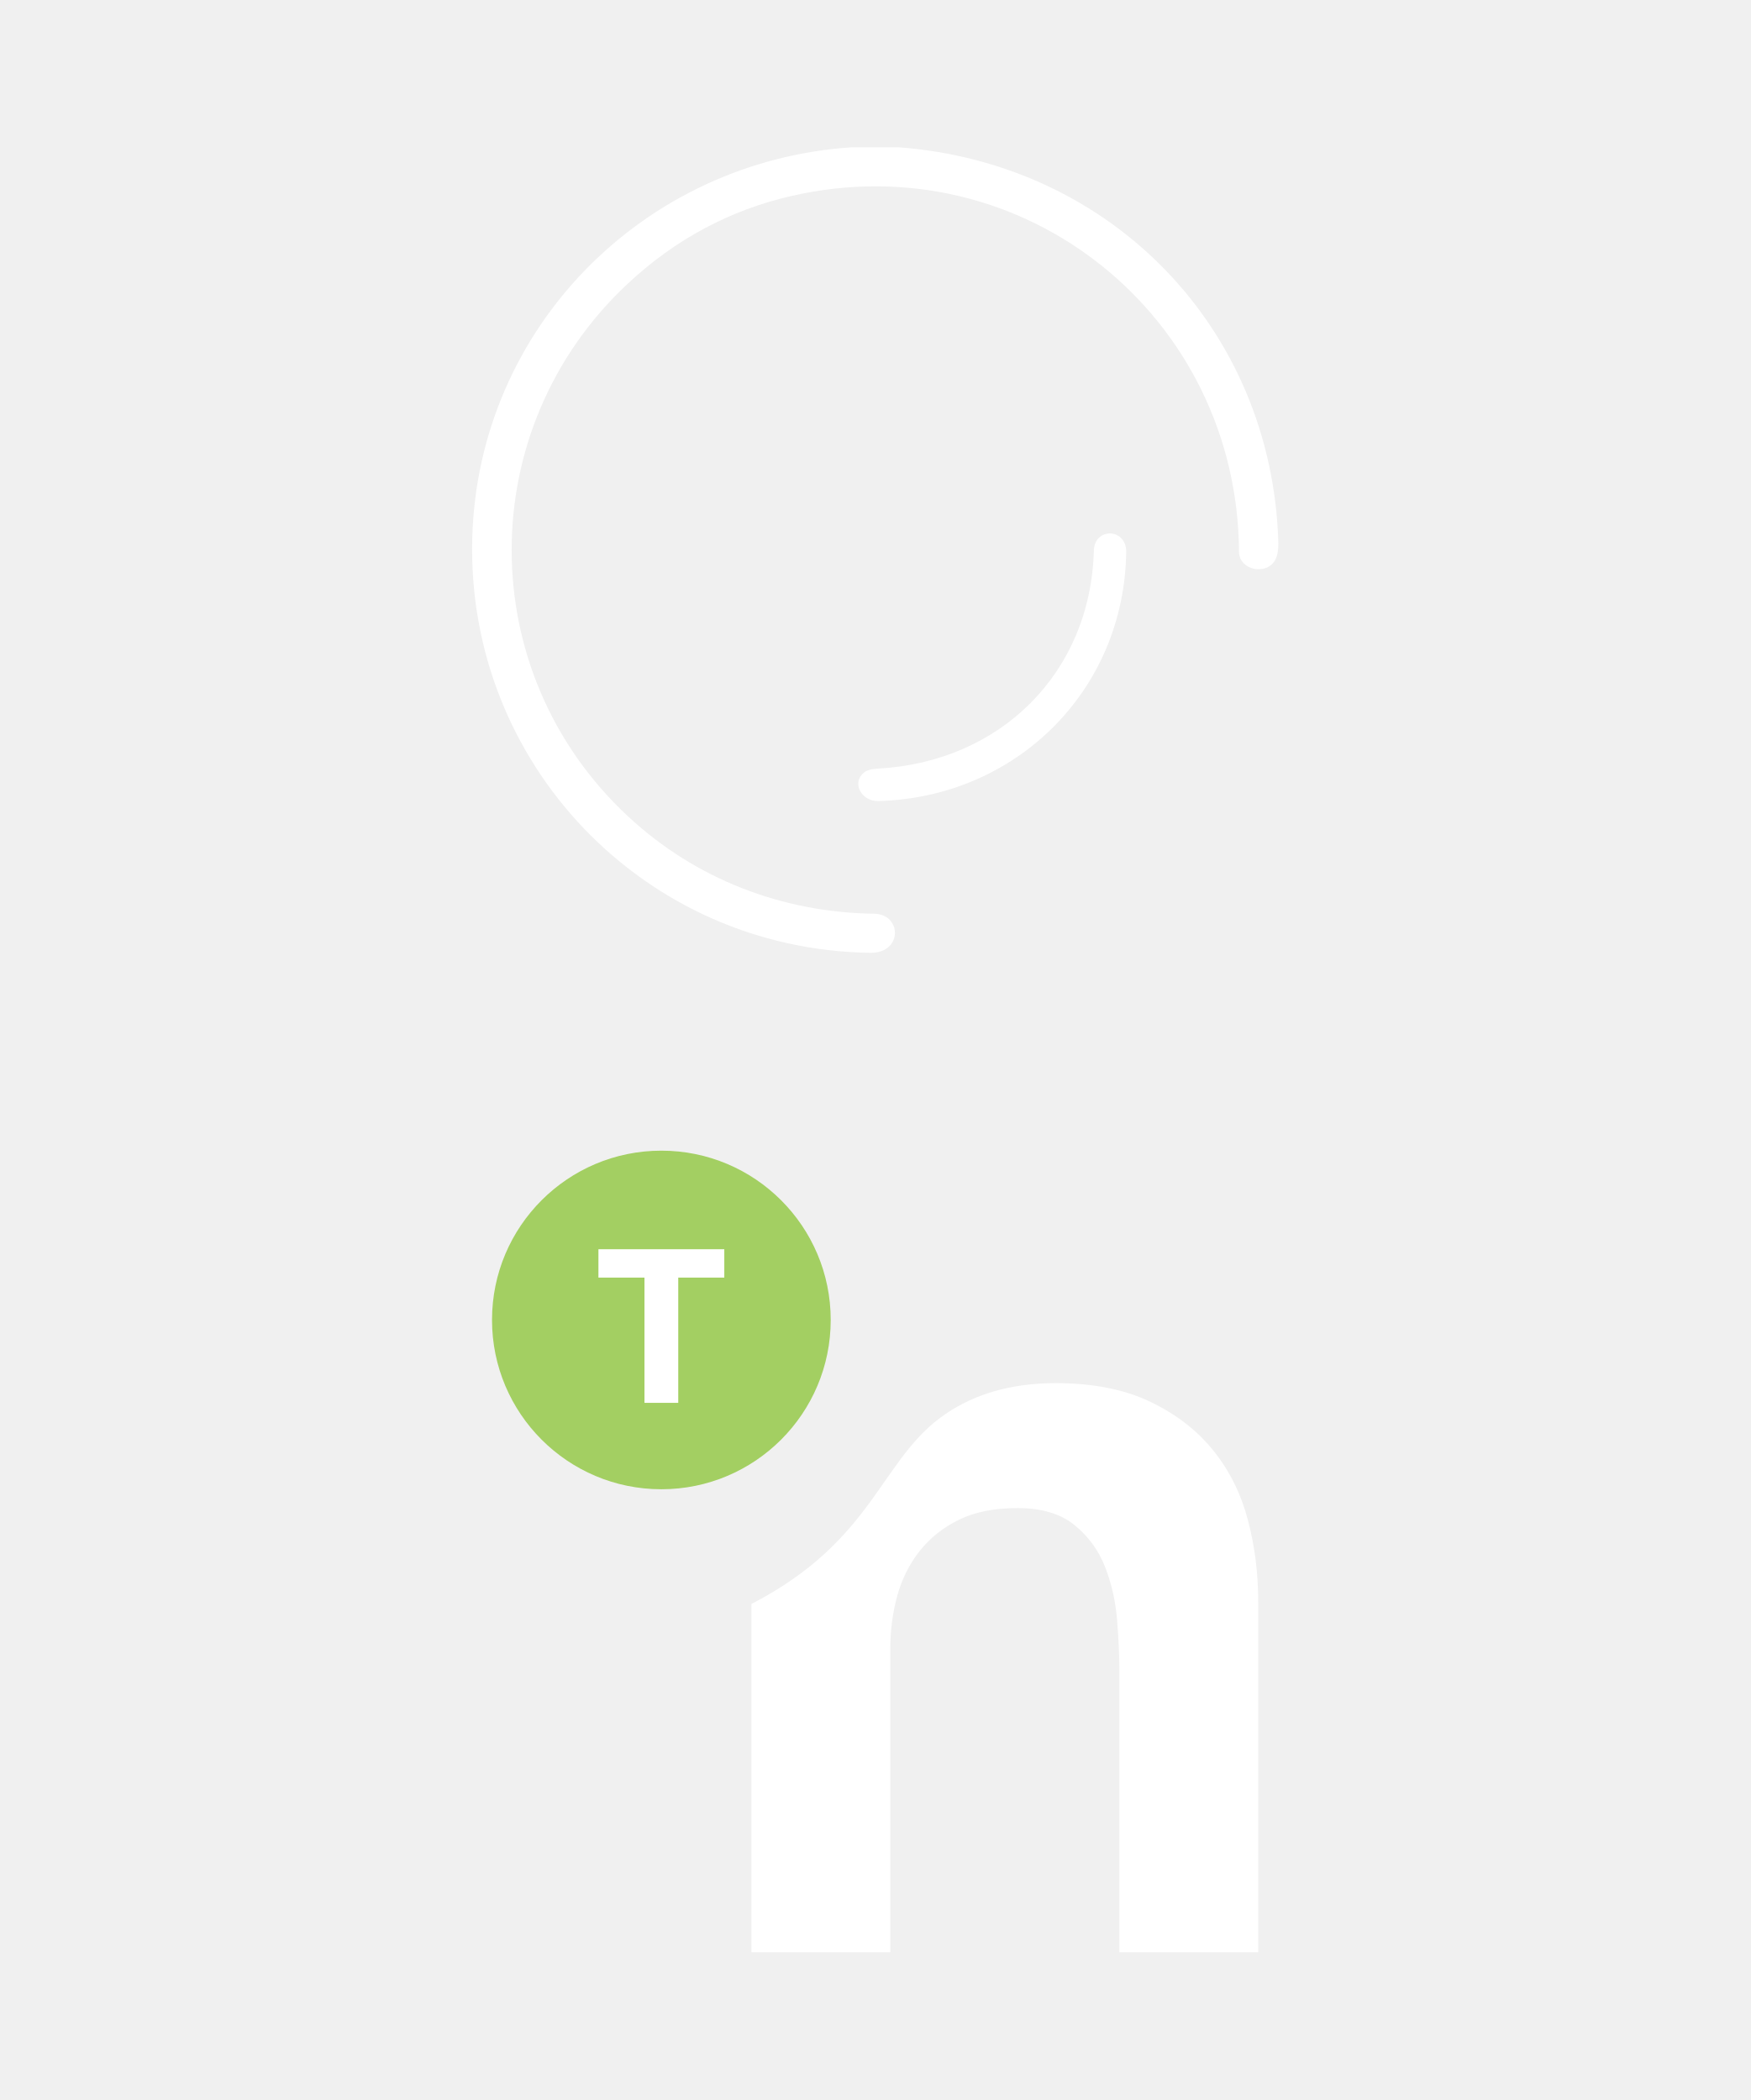
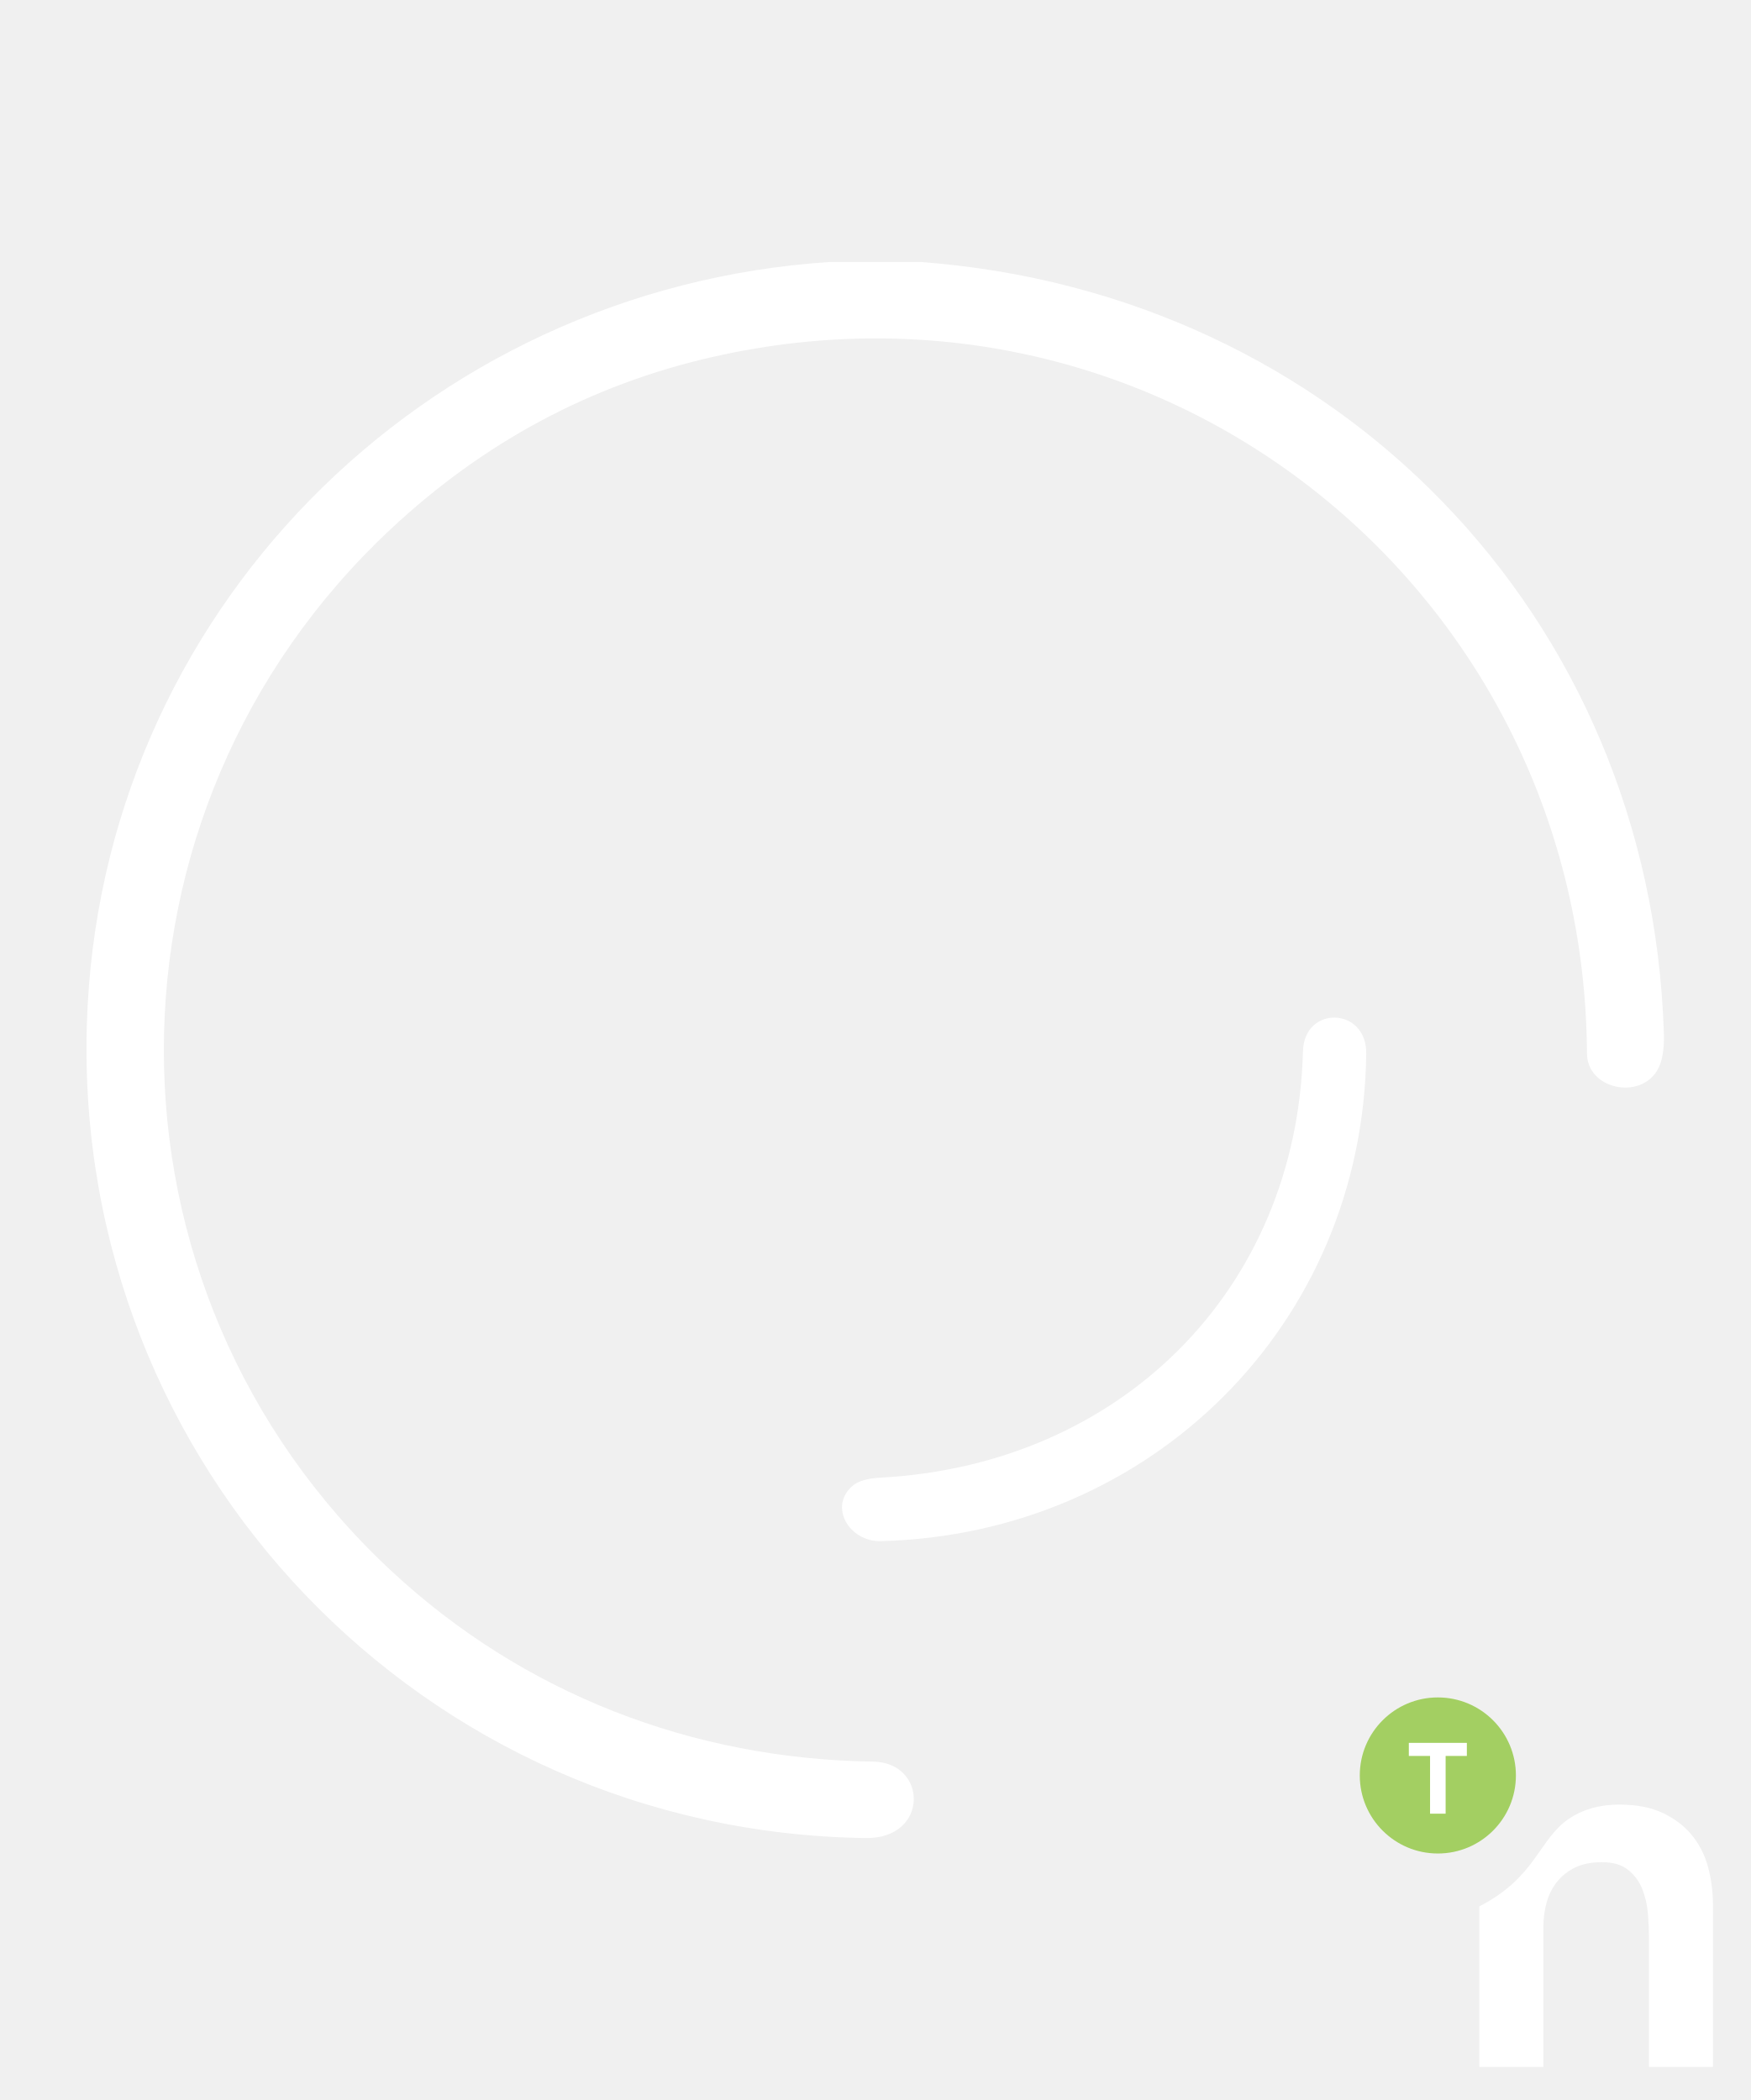
<svg xmlns="http://www.w3.org/2000/svg" width="100%" height="100%" viewBox="0 0 40 48" version="1.1" xml:space="preserve" style="fill-rule:evenodd;clip-rule:evenodd;stroke-linejoin:round;stroke-miterlimit:2;">
  <g transform="matrix(1,0,0,1,-271,0)">
    <g id="Artboard3" transform="matrix(0.748432,0,0,1.36324,68.0656,0)">
      <rect x="271.146" y="0" width="53.445" height="35.21" style="fill:none;" />
-       <g transform="matrix(1,0,0,1,0,1.17598)">
-         <g transform="matrix(1.07072,0,0,0.587837,252.63,-0.540771)">
-           <g transform="matrix(0.076962,0,0,0.076962,4.41914,3.11969)">
-             <path d="M483.08,0L500.06,0C578.86,5.81 638.38,66.89 640.91,146.04C641.01,149.167 640.603,151.51 639.69,153.07C636.35,158.81 626.39,156.69 626.35,149.93C625.84,62.67 546.5,-1.52 460.75,18C437.777,23.227 417.457,34.103 399.79,50.63C342.62,104.1 342.41,194.41 399.94,247.95C424.88,271.16 456.88,283.58 491.13,284.06C501.57,284.21 501.76,298.7 489.79,298.54C405.86,297.42 339.81,228.16 342.27,144.49C344.55,66.79 405.97,4.99 483.08,0Z" style="fill:white;fill-rule:nonzero;" />
-           </g>
-           <g transform="matrix(0.076962,0,0,0.076962,4.41914,3.11969)">
-             <path d="M584.55,149.97C583.91,201.31 543.75,241 492.64,242.3C486.62,242.45 482.65,235.69 487.34,231.77C488.373,230.903 490.133,230.403 492.62,230.27C538.01,227.83 571.37,194.73 572.57,149.48C572.81,140.78 584.66,141.09 584.55,149.97Z" style="fill:white;fill-rule:nonzero;" />
-           </g>
+       <g transform="matrix(2.09495,0,0,1.15015,209.355,0.803894)">
+         <g transform="matrix(0.076962,0,0,0.076962,4.41914,3.11969)">
+           <path d="M483.08,0L500.06,0C578.86,5.81 638.38,66.89 640.91,146.04C641.01,149.167 640.603,151.51 639.69,153.07C636.35,158.81 626.39,156.69 626.35,149.93C625.84,62.67 546.5,-1.52 460.75,18C437.777,23.227 417.457,34.103 399.79,50.63C342.62,104.1 342.41,194.41 399.94,247.95C424.88,271.16 456.88,283.58 491.13,284.06C501.57,284.21 501.76,298.7 489.79,298.54C405.86,297.42 339.81,228.16 342.27,144.49C344.55,66.79 405.97,4.99 483.08,0Z" style="fill:white;fill-rule:nonzero;" />
        </g>
-         <g id="nuboj_small.svg" transform="matrix(0.0684236,0,0,0.0375653,297.869,24.8411)">
-           <g transform="matrix(1,0,0,1,-171,-179)">
-             <clipPath id="_clip1">
-               <rect x="0" y="0" width="342" height="358" />
-             </clipPath>
-             <g clip-path="url(#_clip1)">
-               <g transform="matrix(1,0,0,1,0.00063644,-8.302)">
-                 <g transform="matrix(8.33333,0,0,8.33333,75.566,8.302)">
-                   <g>
-                     <path d="M0,18.135C5.008,18.135 9.068,14.075 9.068,9.067C9.068,4.059 5.008,0 0,0C-5.008,0 -9.068,4.059 -9.068,9.067C-9.068,14.075 -5.008,18.135 0,18.135" style="fill:rgb(163,207,98);fill-rule:nonzero;" />
-                   </g>
+         <g transform="matrix(0.076962,0,0,0.076962,4.41914,3.11969)">
+           <path d="M584.55,149.97C583.91,201.31 543.75,241 492.64,242.3C486.62,242.45 482.65,235.69 487.34,231.77C488.373,230.903 490.133,230.403 492.62,230.27C538.01,227.83 571.37,194.73 572.57,149.48C572.81,140.78 584.66,141.09 584.55,149.97Z" style="fill:white;fill-rule:nonzero;" />
+         </g>
+       </g>
+       <g id="nuboj_small.svg" transform="matrix(0.0315408,0,0,0.0173163,318.057,31.56)">
+         <g transform="matrix(1,0,0,1,-171,-179)">
+           <clipPath id="_clip1">
+             <rect x="0" y="0" width="342" height="358" />
+           </clipPath>
+           <g clip-path="url(#_clip1)">
+             <g transform="matrix(1,0,0,1,0.00063644,-8.302)">
+               <g transform="matrix(8.33333,0,0,8.33333,75.566,8.302)">
+                 <g>
+                   <path d="M0,18.135C5.008,18.135 9.068,14.075 9.068,9.067C9.068,4.059 5.008,0 0,0C-5.008,0 -9.068,4.059 -9.068,9.067C-9.068,14.075 -5.008,18.135 0,18.135" style="fill:rgb(163,207,98);fill-rule:nonzero;" />
                </g>
-                 <g transform="matrix(8.33333,0,0,8.33333,68.033,52.301)">
-                   <g>
-                     <path d="M0,8.227L1.808,8.227L1.808,1.519L4.274,1.519L4.274,0L-2.466,0L-2.466,1.519L0,1.519L0,8.227Z" style="fill:white;fill-rule:nonzero;" />
-                   </g>
+               </g>
+               <g transform="matrix(8.33333,0,0,8.33333,68.033,52.301)">
+                 <g>
+                   <path d="M0,8.227L1.808,8.227L1.808,1.519L4.274,1.519L4.274,0L-2.466,0L-2.466,1.519L0,1.519L0,8.227Z" style="fill:white;fill-rule:nonzero;" />
                </g>
-                 <g transform="matrix(8.33333,0,0,8.33333,321.764,336.149)">
-                   <g>
-                     <path d="M0,-23.296C-0.867,-24.369 -1.994,-25.237 -3.377,-25.898C-4.761,-26.558 -6.444,-26.89 -8.426,-26.89C-10.905,-26.89 -12.812,-26.264 -14.313,-25.248C-17.848,-22.854 -18.077,-18.492 -24.722,-15.062L-24.722,3.594L-17.286,3.594L-17.286,-12.639C-17.286,-13.63 -17.163,-14.58 -16.915,-15.489C-16.667,-16.397 -16.264,-17.203 -15.707,-17.905C-15.149,-18.607 -14.447,-19.165 -13.6,-19.578C-12.754,-19.991 -11.711,-20.198 -10.471,-20.198C-9.191,-20.198 -8.179,-19.898 -7.435,-19.299C-6.691,-18.7 -6.145,-17.957 -5.793,-17.069C-5.443,-16.18 -5.226,-15.231 -5.143,-14.219C-5.06,-13.206 -5.019,-12.288 -5.019,-11.462L-5.019,3.594L2.416,3.594L2.416,-15.179C2.416,-16.707 2.231,-18.174 1.859,-19.578C1.487,-20.982 0.867,-22.221 0,-23.296" style="fill:white;fill-rule:nonzero;" />
-                   </g>
+               </g>
+               <g transform="matrix(8.33333,0,0,8.33333,321.764,336.149)">
+                 <g>
+                   <path d="M0,-23.296C-0.867,-24.369 -1.994,-25.237 -3.377,-25.898C-4.761,-26.558 -6.444,-26.89 -8.426,-26.89C-10.905,-26.89 -12.812,-26.264 -14.313,-25.248C-17.848,-22.854 -18.077,-18.492 -24.722,-15.062L-24.722,3.594L-17.286,3.594L-17.286,-12.639C-17.286,-13.63 -17.163,-14.58 -16.915,-15.489C-16.667,-16.397 -16.264,-17.203 -15.707,-17.905C-15.149,-18.607 -14.447,-19.165 -13.6,-19.578C-12.754,-19.991 -11.711,-20.198 -10.471,-20.198C-9.191,-20.198 -8.179,-19.898 -7.435,-19.299C-6.691,-18.7 -6.145,-17.957 -5.793,-17.069C-5.443,-16.18 -5.226,-15.231 -5.143,-14.219C-5.06,-13.206 -5.019,-12.288 -5.019,-11.462L-5.019,3.594L2.416,3.594L2.416,-15.179C2.416,-16.707 2.231,-18.174 1.859,-19.578C1.487,-20.982 0.867,-22.221 0,-23.296" style="fill:white;fill-rule:nonzero;" />
                </g>
              </g>
            </g>
          </g>
        </g>
      </g>
    </g>
  </g>
</svg>
